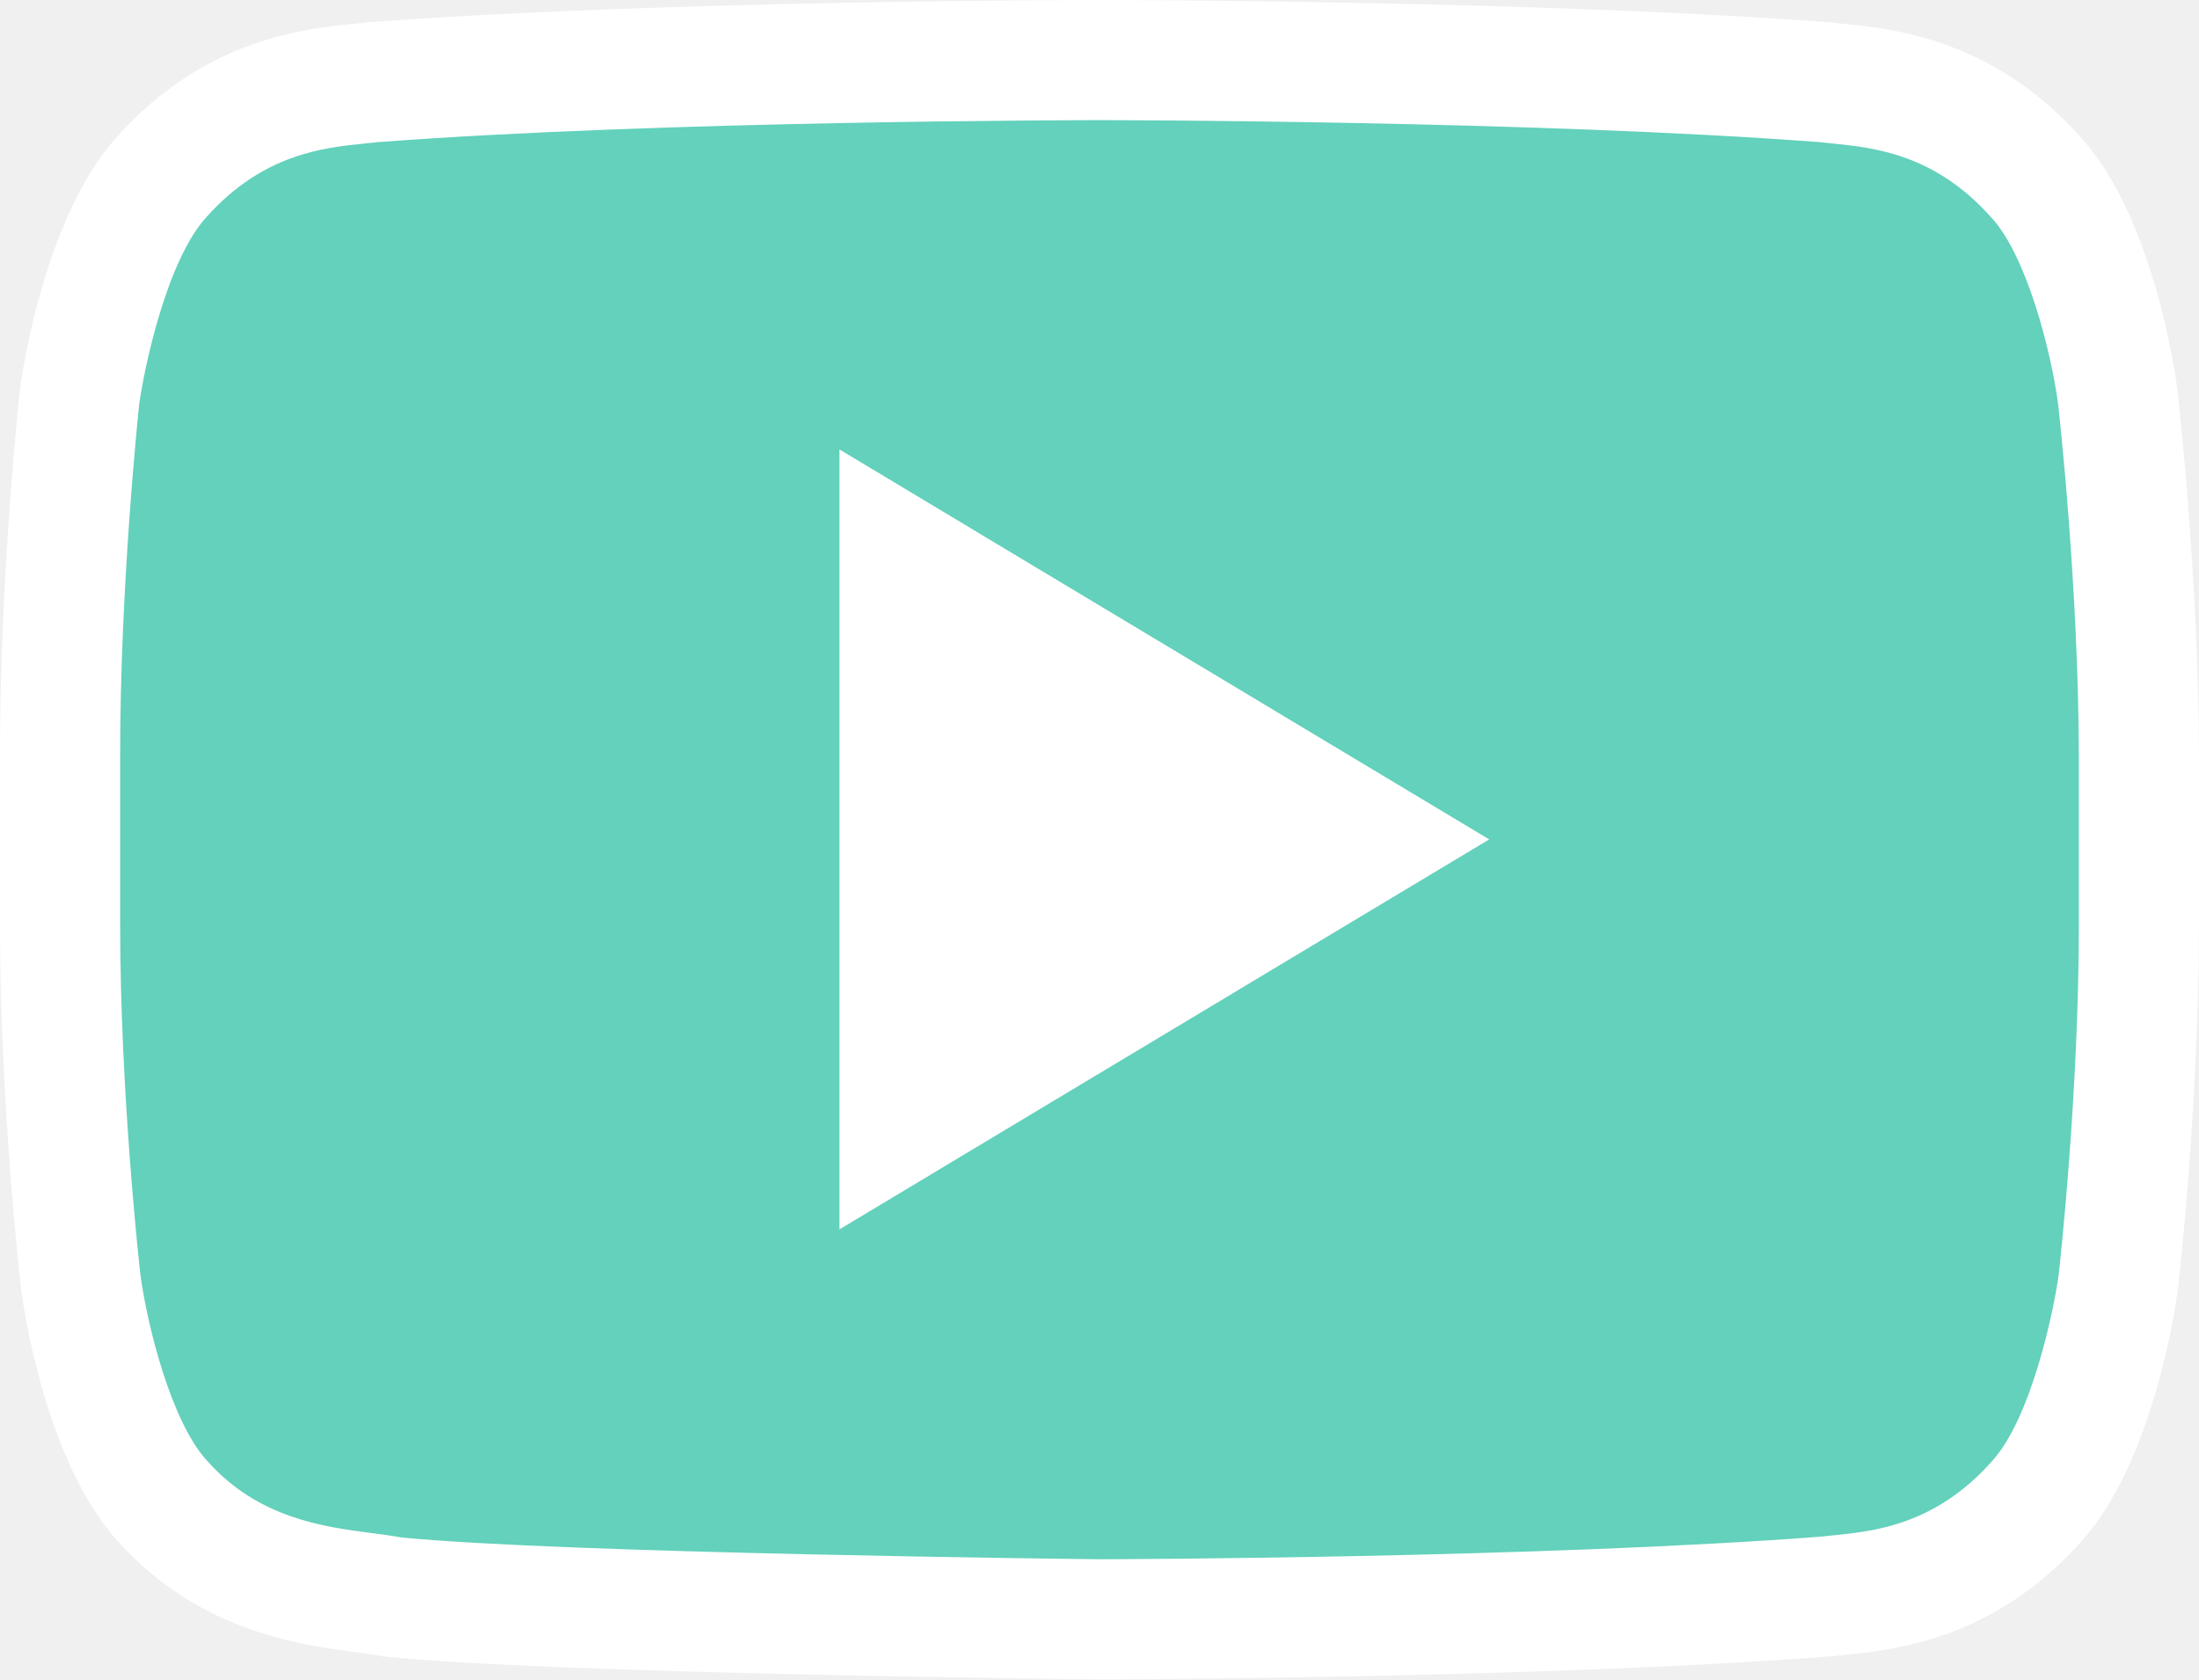
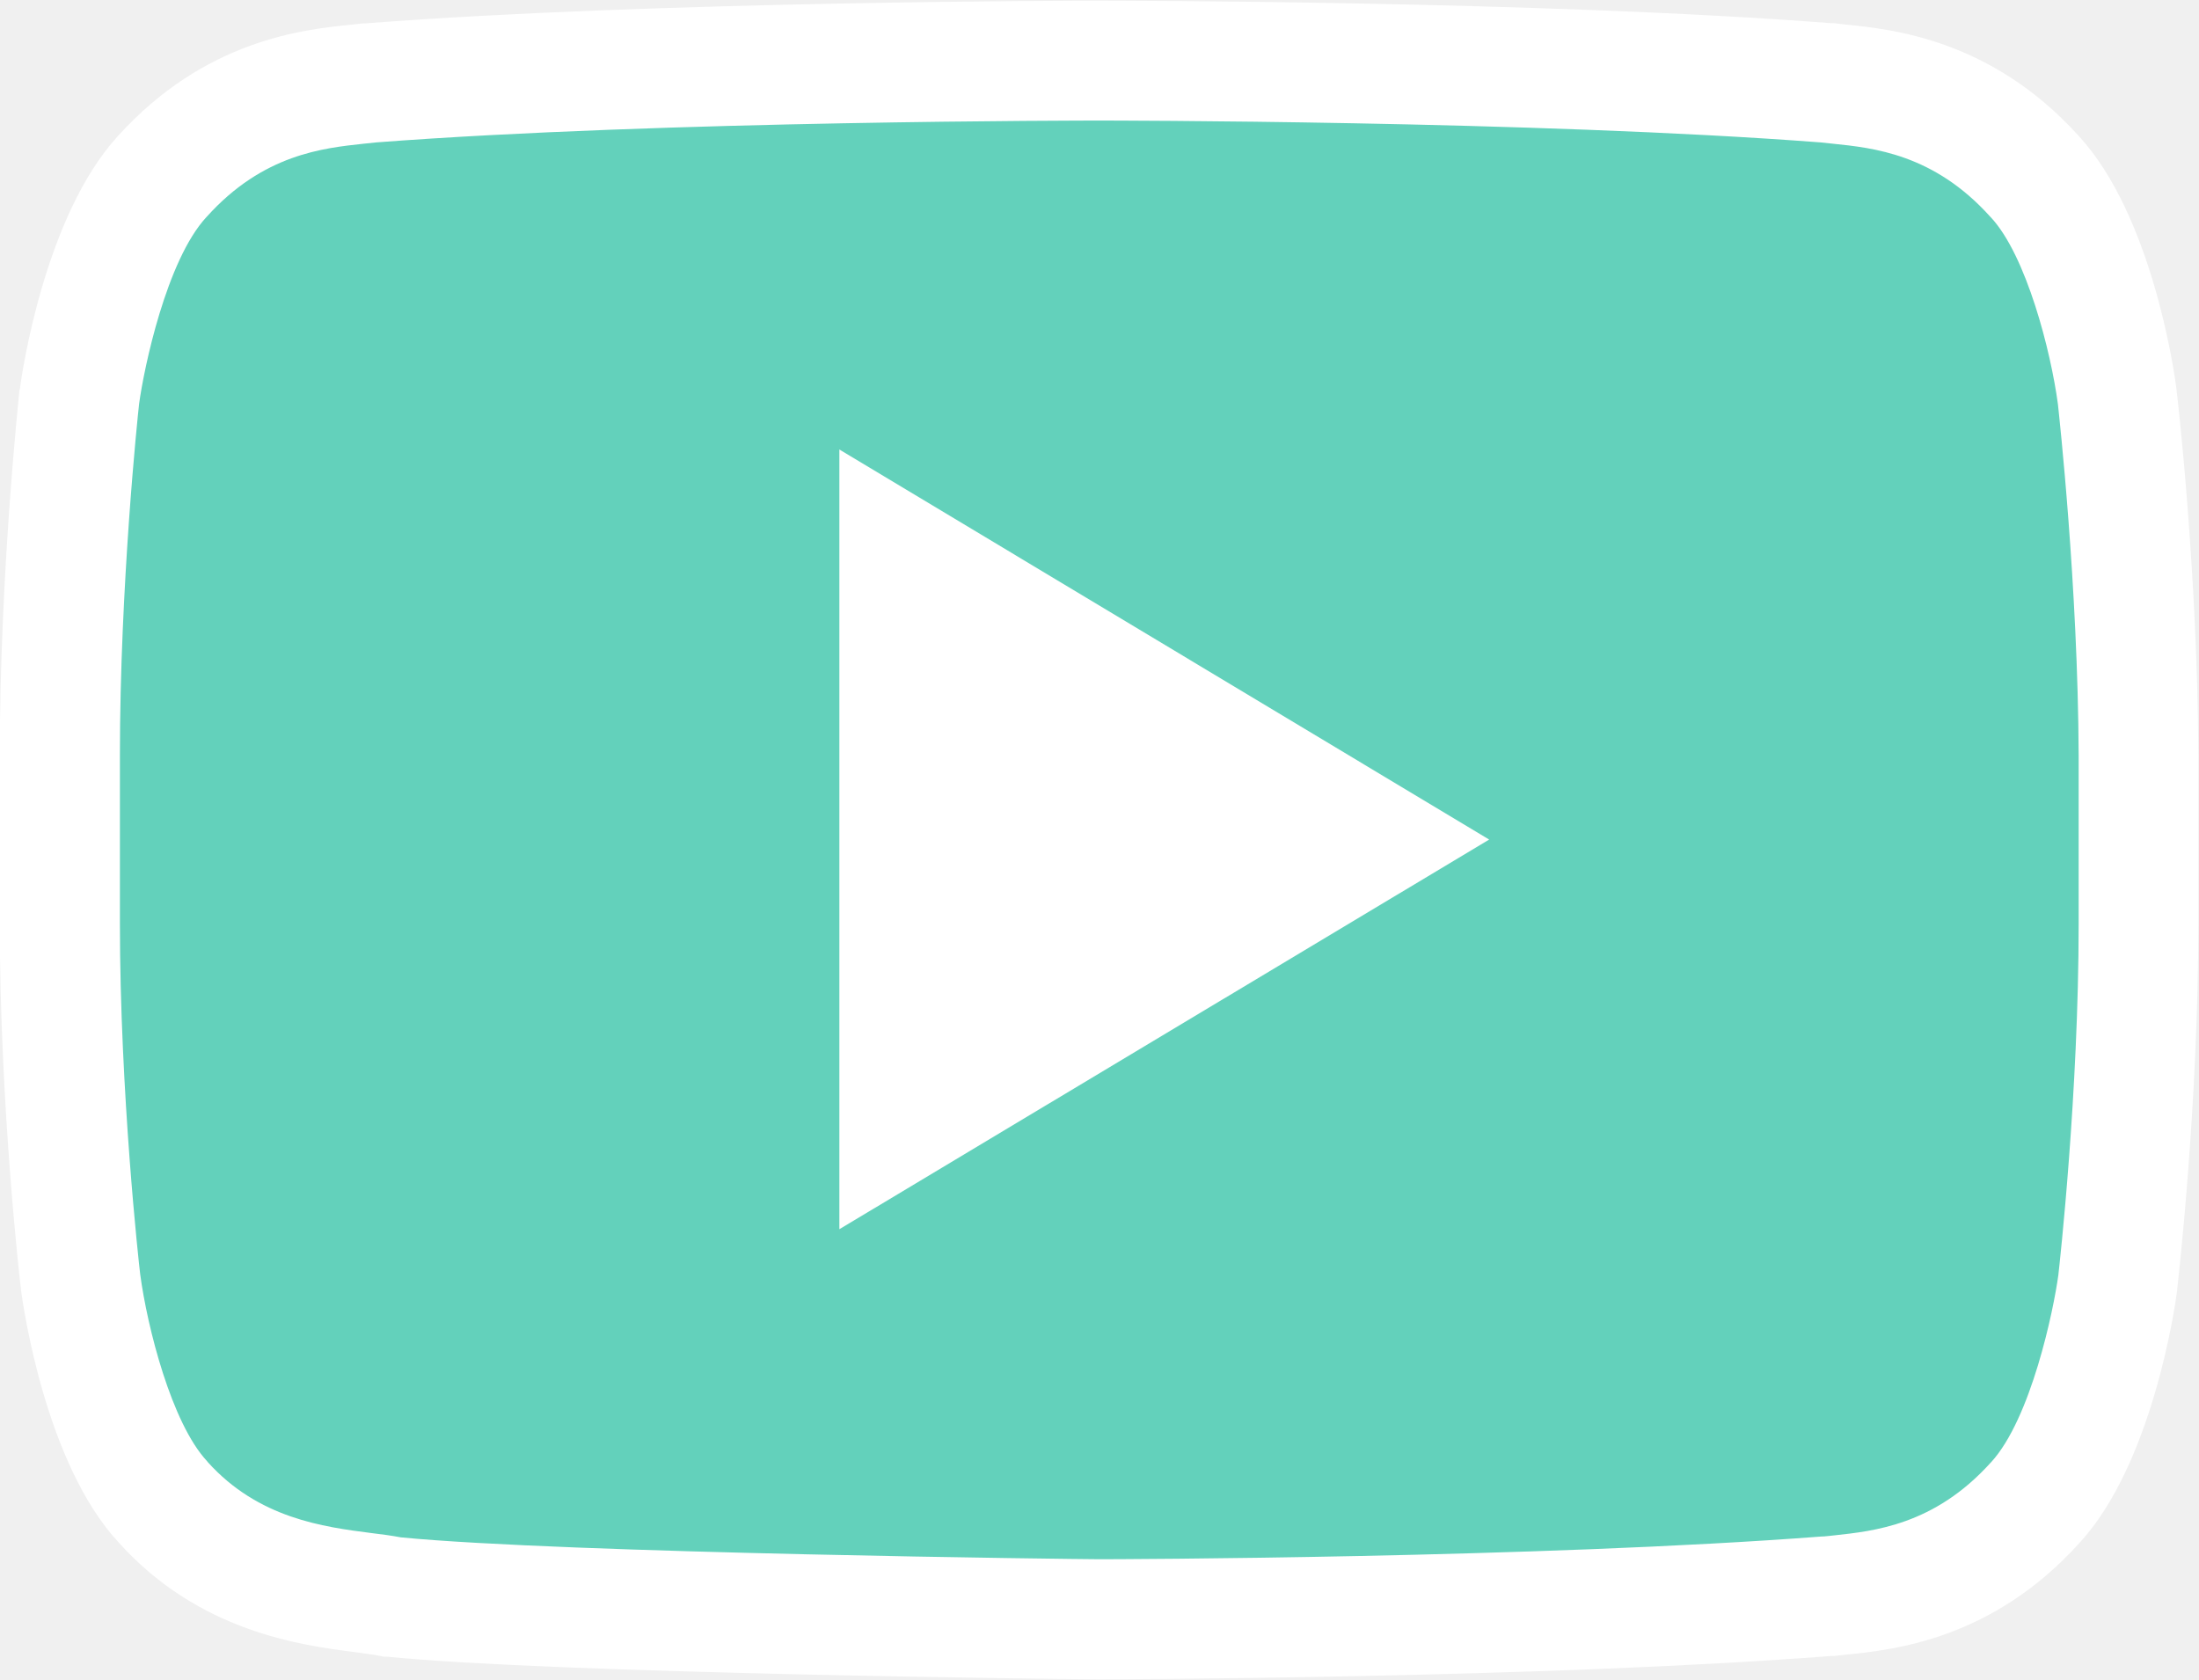
- <svg xmlns="http://www.w3.org/2000/svg" version="1.1" id="Laag_1" x="0px" y="0px" width="100.678px" height="76.891px" viewBox="247.3 382.56 100.678 76.891" enable-background="new 247.3 382.56 100.678 76.891" xml:space="preserve">
-   <g>
-     <g>
-       <path fill="#63D1BB" d="M344.255,400.708c0,0-0.92-7.008-3.785-10.078c-3.632-4.041-7.674-4.066-9.541-4.297 c-13.326-1.023-33.303-1.023-33.303-1.023h-0.051c0,0-19.978,0-33.304,1.023c-1.867,0.23-5.908,0.256-9.54,4.297 c-2.84,3.096-3.786,10.078-3.786,10.078s-0.896,8.211-0.896,16.422v7.699c0,8.21,0.947,16.421,0.947,16.421 s0.921,7.009,3.785,10.078c3.632,4.041,8.364,3.913,10.487,4.349c7.622,0.767,32.356,1.022,32.356,1.022 s20.003-0.025,33.329-1.048c1.867-0.23,5.908-0.256,9.54-4.298c2.84-3.069,3.786-10.078,3.786-10.078s0.946-8.21,0.946-16.421 v-7.699C345.202,408.919,344.255,400.708,344.255,400.708z" />
-       <path fill="#ffffff" d="M297.614,459.449h-0.016c-1.015-0.011-24.946-0.266-32.604-1.037l-0.14-0.014l-0.137-0.028 c-0.271-0.056-0.668-0.107-1.126-0.167c-2.503-0.328-7.159-0.938-10.839-5.019c-3.354-3.616-4.377-10.771-4.483-11.576 l-0.005-0.043c-0.039-0.342-0.965-8.463-0.965-16.736v-7.699c0-8.266,0.875-16.378,0.912-16.72l0.009-0.071 c0.108-0.802,1.155-7.928,4.474-11.557c3.996-4.439,8.531-4.899,10.712-5.121c0.192-0.02,0.37-0.037,0.529-0.058l0.126-0.013 c13.277-1.019,33.312-1.031,33.514-1.031h0.051c0.201,0,20.236,0.013,33.514,1.031l0.126,0.013 c0.159,0.021,0.337,0.038,0.529,0.058c2.179,0.221,6.71,0.682,10.704,5.112c3.354,3.616,4.377,10.771,4.483,11.577l0.005,0.043 c0.039,0.342,0.965,8.459,0.99,16.753v7.708c0,8.273-0.926,16.395-0.965,16.736l-0.007,0.053 c-0.108,0.805-1.156,7.953-4.478,11.562c-3.994,4.435-8.527,4.896-10.707,5.117c-0.193,0.02-0.371,0.037-0.53,0.057l-0.126,0.013 c-13.276,1.02-33.334,1.057-33.535,1.058L297.614,459.449L297.614,459.449z M265.67,452.952 c7.477,0.729,31.216,0.989,31.968,0.997c0.657-0.001,20.135-0.049,33.047-1.036c0.178-0.021,0.371-0.041,0.58-0.062 c1.836-0.186,4.608-0.468,7.186-3.335l0.026-0.029c1.825-1.974,2.853-6.928,3.075-8.552c0.059-0.514,0.926-8.358,0.926-16.08 v-7.699c-0.023-7.76-0.896-15.627-0.951-16.109c-0.32-2.382-1.434-6.789-3.066-8.539l-0.035-0.038 c-2.577-2.868-5.351-3.149-7.186-3.336c-0.209-0.021-0.402-0.041-0.58-0.062c-13.066-0.998-32.834-1.011-33.033-1.011h-0.051 c-0.198,0-19.967,0.013-33.033,1.011c-0.177,0.021-0.371,0.041-0.58,0.062c-1.835,0.187-4.607,0.468-7.186,3.336l-0.019,0.021 c-1.828,1.993-2.855,6.924-3.082,8.552c-0.062,0.591-0.875,8.399-0.875,16.089v7.699c0,7.749,0.871,15.598,0.926,16.083 c0.32,2.381,1.433,6.789,3.066,8.539l0.035,0.039c2.322,2.584,5.303,2.975,7.479,3.259 C264.788,452.812,265.246,452.872,265.67,452.952z" />
-     </g>
-   </g>
-   <g>
-     <polygon fill="#ffffff" points="285.733,403.138 285.733,438.846 315.48,420.992  " />
+ <svg xmlns="http://www.w3.org/2000/svg" width="100.68" height="76.89" viewBox="247.3 382.56 100.68 76.89">
+   <path fill="#63d1bb" d="M344.25 400.7s-.92-7-3.78-10.07c-3.63-4.04-7.67-4.07-9.54-4.3-13.33-1.02-33.3-1.02-33.3-1.02h-.06s-19.97 0-33.3 1.03c-1.87.23-5.9.26-9.54 4.3-2.84 3.1-3.8 10.08-3.8 10.08s-.88 8.22-.88 16.43v7.7c0 8.2.95 16.42.95 16.42s.92 7 3.78 10.08c3.63 4.04 8.36 3.9 10.5 4.35 7.6.76 32.34 1.02 32.34 1.02s20-.03 33.33-1.05c1.87-.23 5.9-.25 9.54-4.3 2.83-3.07 3.78-10.08 3.78-10.08s.95-8.2.95-16.42v-7.7c-.03-8.23-.98-16.44-.98-16.44z" />
+   <g fill="#ffffff">
+     <path d="M297.6 459.45c-1.02 0-24.95-.27-32.6-1.04h-.15l-.13-.03c-.27-.06-.67-.1-1.13-.17-2.5-.32-7.17-.93-10.85-5.02-3.35-3.6-4.37-10.77-4.48-11.57v-.04c-.05-.34-.97-8.46-.97-16.73v-7.7c0-8.27.87-16.38.9-16.72l.02-.06c.1-.8 1.16-7.93 4.47-11.56 4-4.44 8.53-4.9 10.7-5.12l.54-.06h.12c13.28-1.03 33.3-1.04 33.5-1.04h.07c.2 0 20.23 0 33.5 1.03h.14l.52.06c2.17.22 6.7.68 10.7 5.1 3.35 3.63 4.38 10.78 4.48 11.6v.03c.05.33.97 8.45 1 16.75v7.7c0 8.28-.93 16.4-.97 16.74v.04c-.1.8-1.15 7.96-4.47 11.56-4 4.44-8.53 4.9-10.7 5.12l-.54.06h-.14c-13.27 1.03-33.33 1.07-33.53 1.07h-.02zm-31.93-6.5c7.48.73 31.22 1 31.97 1 .66 0 20.13-.05 33.05-1.04.16 0 .36-.03.57-.05 1.83-.2 4.6-.47 7.18-3.33l.03-.03c1.82-2 2.85-6.94 3.07-8.56.06-.52.93-8.36.93-16.08v-7.7c-.03-7.76-.9-15.63-.95-16.1-.32-2.4-1.44-6.8-3.07-8.55l-.03-.03c-2.58-2.87-5.36-3.15-7.2-3.34l-.57-.06c-13.07-1-32.83-1-33.03-1h-.05c-.2 0-19.97 0-33.04 1l-.58.06c-1.83.2-4.6.47-7.18 3.34l-.02.02c-1.83 1.98-2.86 6.92-3.08 8.54-.07.6-.88 8.4-.88 16.1v7.7c0 7.74.87 15.6.93 16.07.32 2.4 1.43 6.8 3.06 8.55l.03.04c2.32 2.58 5.3 2.97 7.48 3.25.5.06.95.12 1.37.2z" />
+     <path d="M285.73 403.14v35.7L315.48 421" />
  </g>
</svg>
